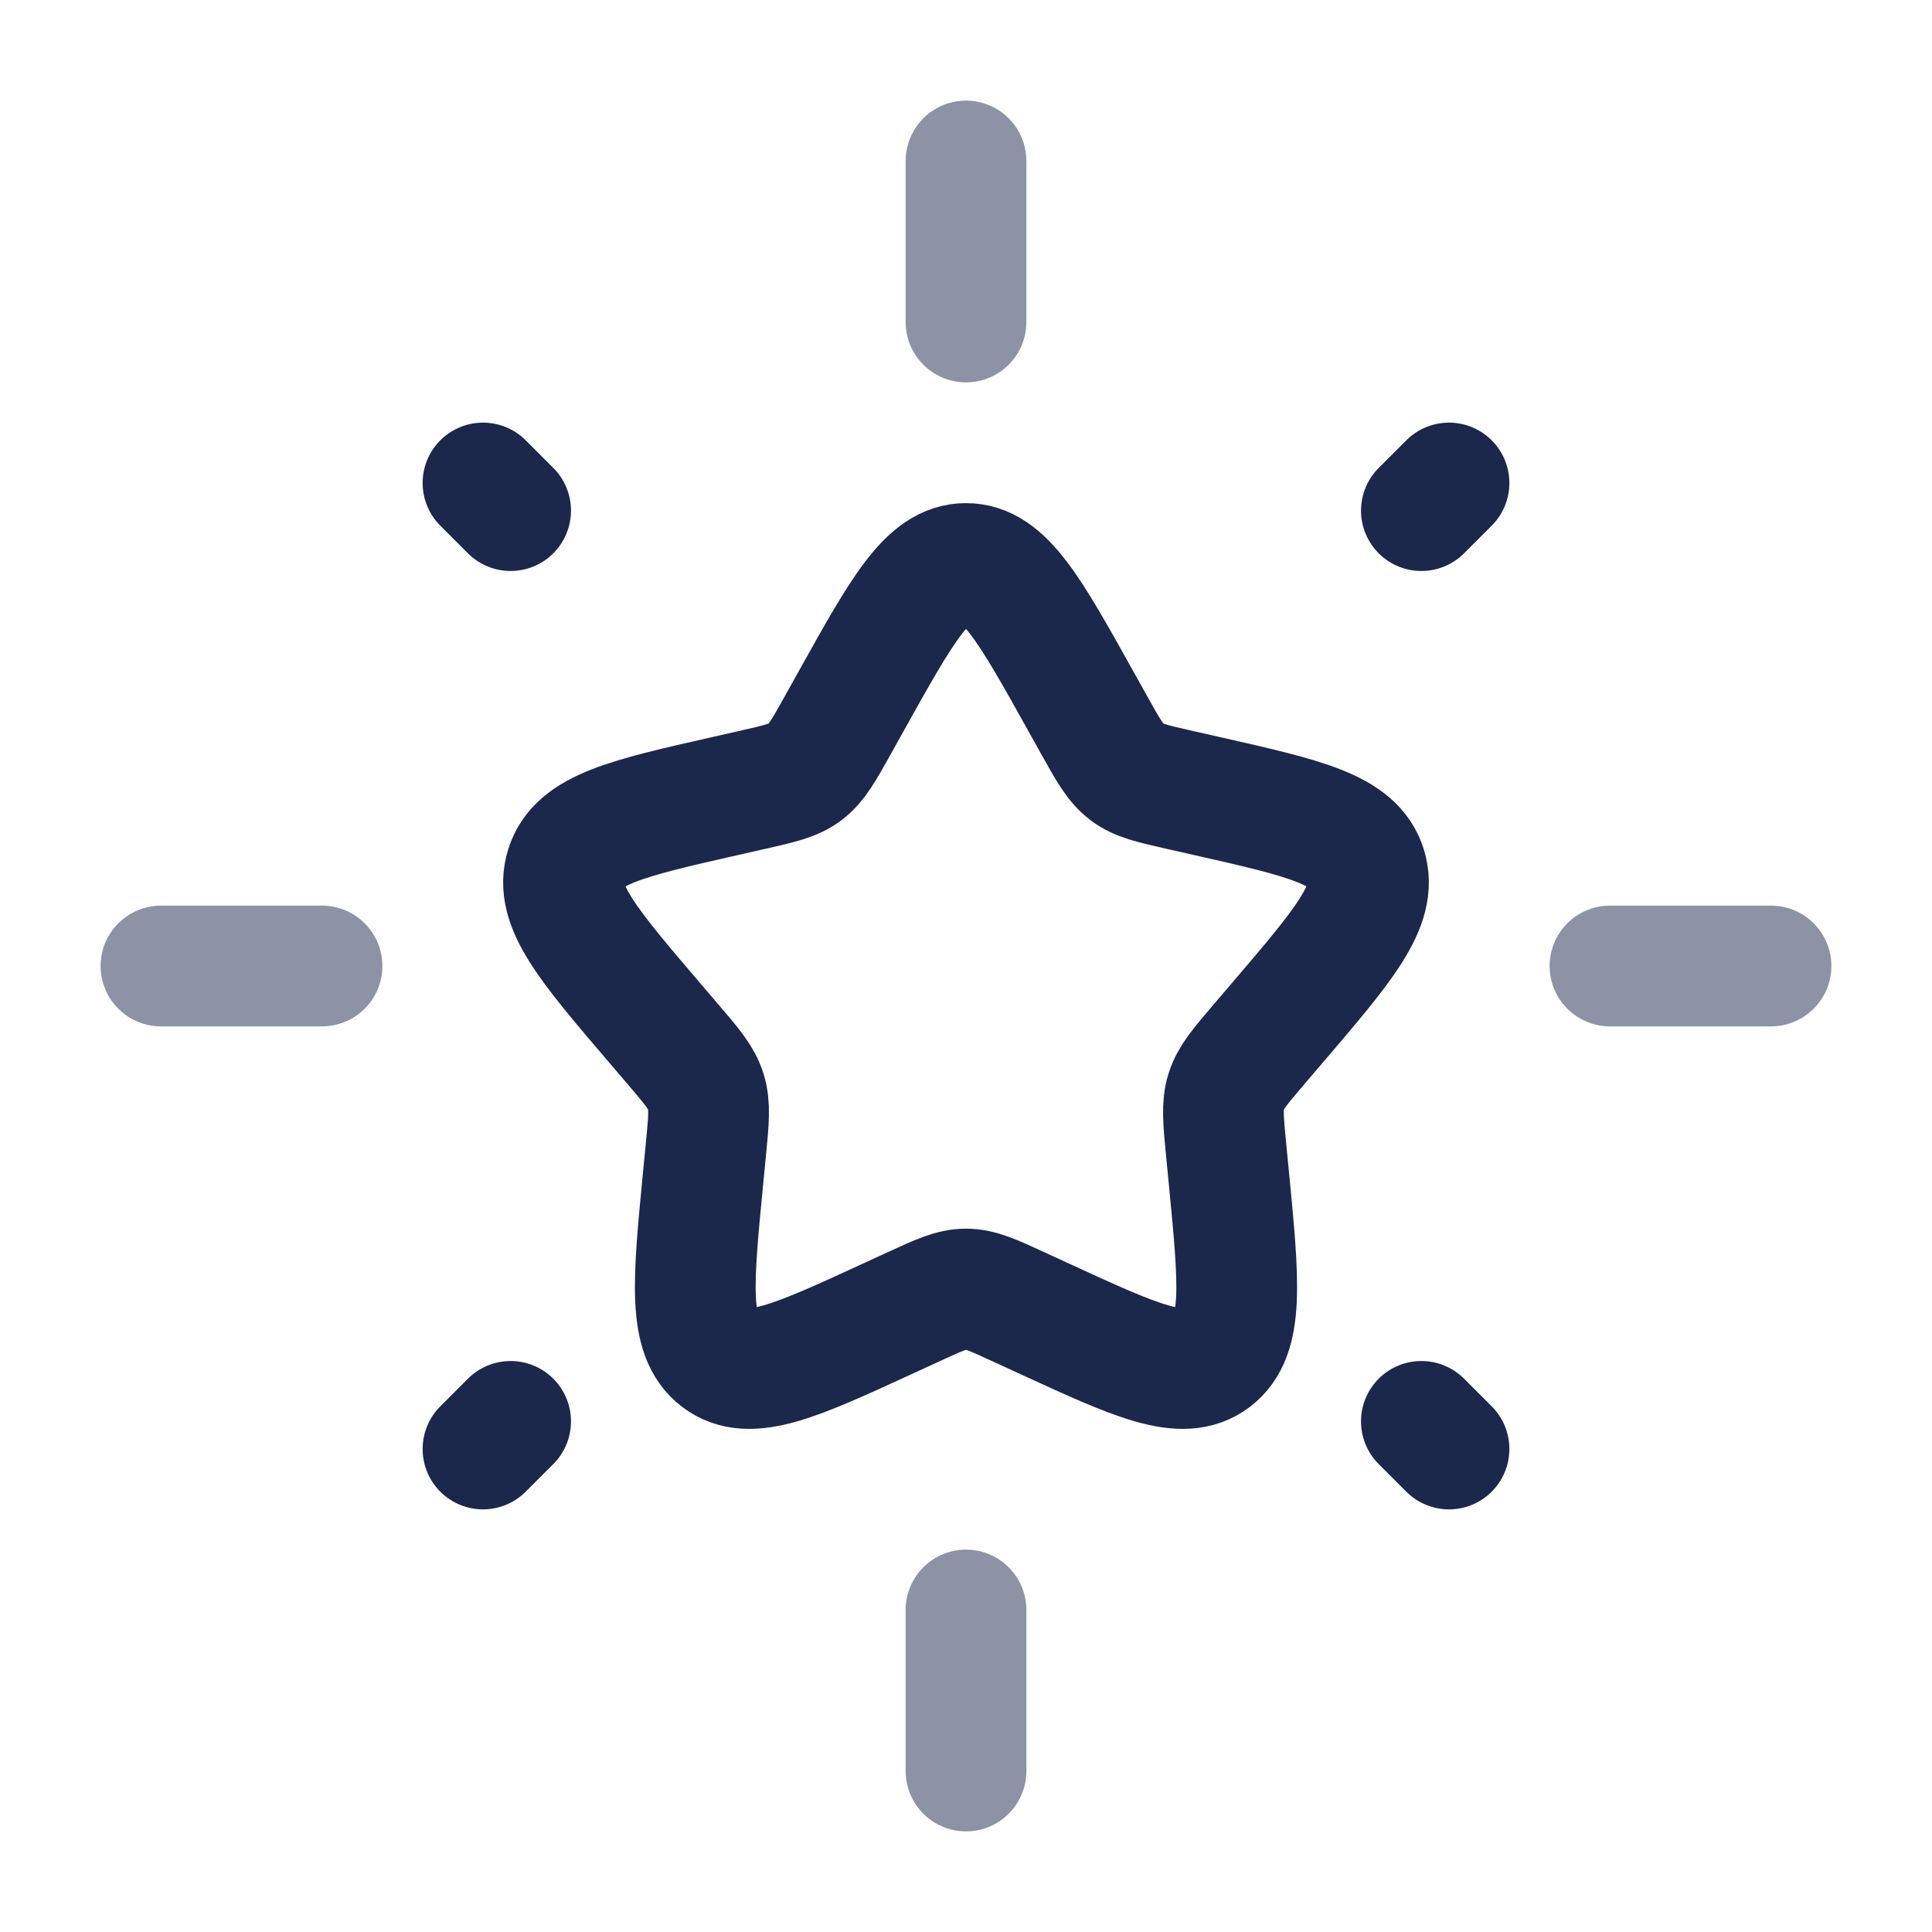
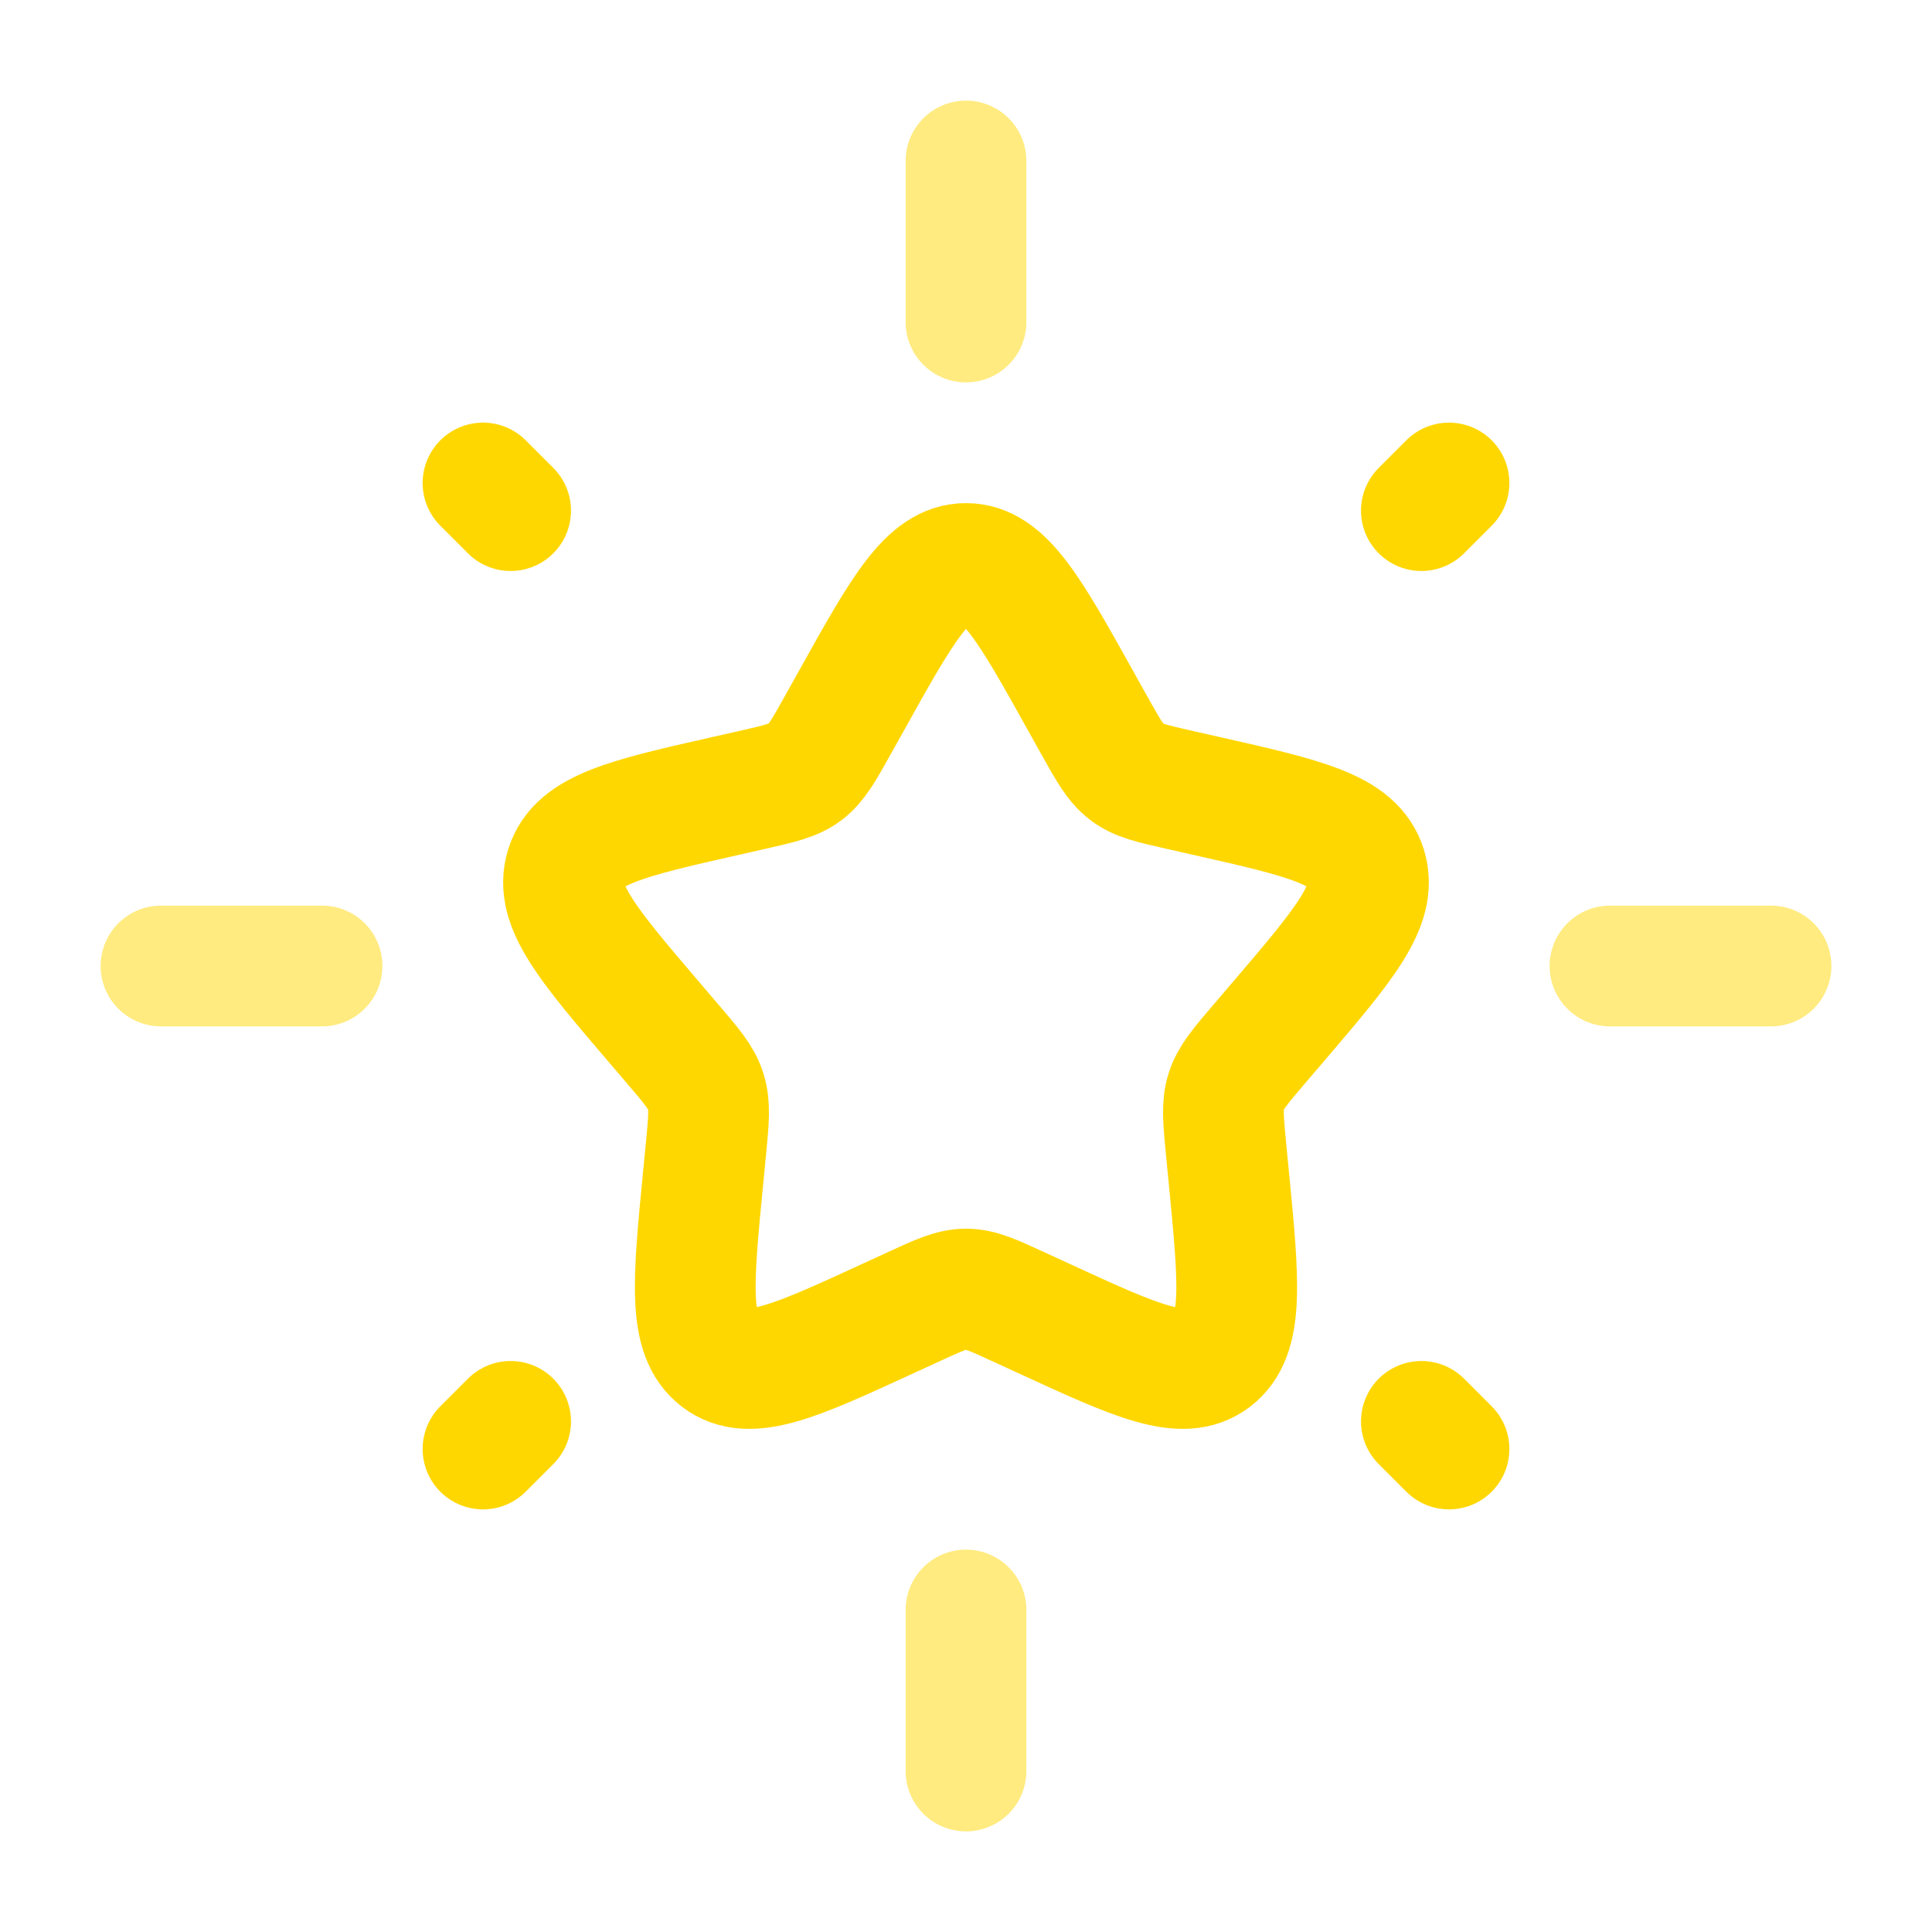
<svg xmlns="http://www.w3.org/2000/svg" width="800" height="800" viewBox="0 0 24 24" fill="none">
-   <path d="M10.577 8.704C11.21 7.568 11.527 7 12 7c.473 0 .79.568 1.423 1.704l.164.294c.18.323.27.484.41.591.14.107.315.146.665.225l.318.072c1.23.278 1.845.417 1.991.888.146.47-.273.961-1.111 1.941l-.217.254c-.238.279-.357.418-.411.59-.054.172-.036.358 0.0.73l.033.338c.127 1.308.19 1.962-.193 2.253-.383.291-.959.026-2.11-.504l-.298-.137c-.327-.151-.491-.226-.664-.226s-.337.075-.664.226l-.298.137c-1.151.53-1.727.795-2.11.504-.383-.291-.32-.945-.193-2.253l.033-.338c.036-.372.054-.558 0-.73-.054-.172-.173-.312-.411-.59l-.217-.254c-.838-.981-1.258-1.471-1.111-1.941.146-.47.761-.61 1.991-.888l.318-.072c.349-.079.524-.119.665-.225.14-.107.23-.268.41-.591l.164-.294Z" stroke="#1C274C" stroke-width="1.5" />
-   <path opacity=".5" d="M12 2v2M12 20v2M2 12h2M20 12h2" stroke="#1C274C" stroke-width="1.5" stroke-linecap="round" />
-   <path d="m6 18 .343-.343M17.657 6.343 18 6M18 18l-.343-.343M6.343 6.343 6 6" stroke="#1C274C" stroke-width="1.5" stroke-linecap="round" />
+   <path d="M10.577 8.704C11.21 7.568 11.527 7 12 7c.473 0 .79.568 1.423 1.704l.164.294c.18.323.27.484.41.591.14.107.315.146.665.225l.318.072c1.23.278 1.845.417 1.991.888.146.47-.273.961-1.111 1.941l-.217.254c-.238.279-.357.418-.411.59-.054.172-.036.358 0.0.73l.033.338c.127 1.308.19 1.962-.193 2.253-.383.291-.959.026-2.11-.504l-.298-.137c-.327-.151-.491-.226-.664-.226s-.337.075-.664.226l-.298.137c-1.151.53-1.727.795-2.11.504-.383-.291-.32-.945-.193-2.253l.033-.338c.036-.372.054-.558 0-.73-.054-.172-.173-.312-.411-.59l-.217-.254c-.838-.981-1.258-1.471-1.111-1.941.146-.47.761-.61 1.991-.888l.318-.072c.349-.079.524-.119.665-.225.14-.107.23-.268.41-.591l.164-.294Z" stroke="#FFD700" stroke-width="1.5" />
+   <path opacity=".5" d="M12 2v2M12 20v2M2 12h2M20 12h2" stroke="#FFD700" stroke-width="1.5" stroke-linecap="round" />
+   <path d="m6 18 .343-.343M17.657 6.343 18 6M18 18l-.343-.343M6.343 6.343 6 6" stroke="#FFD700" stroke-width="1.5" stroke-linecap="round" />
</svg>
